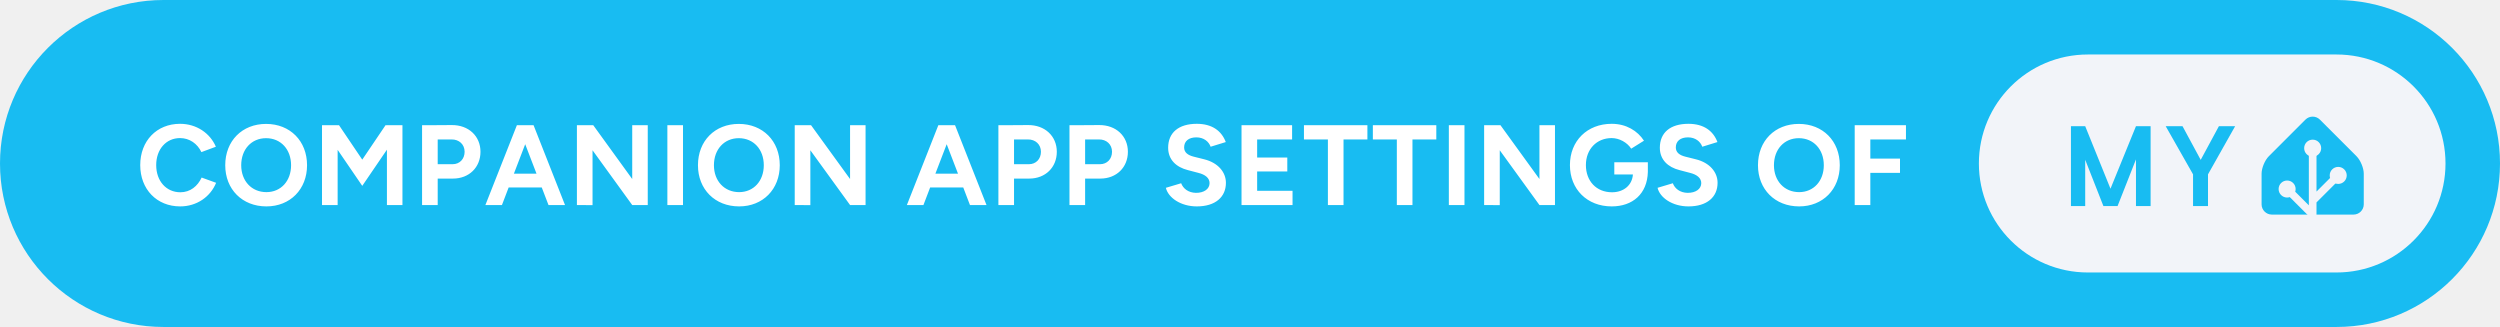
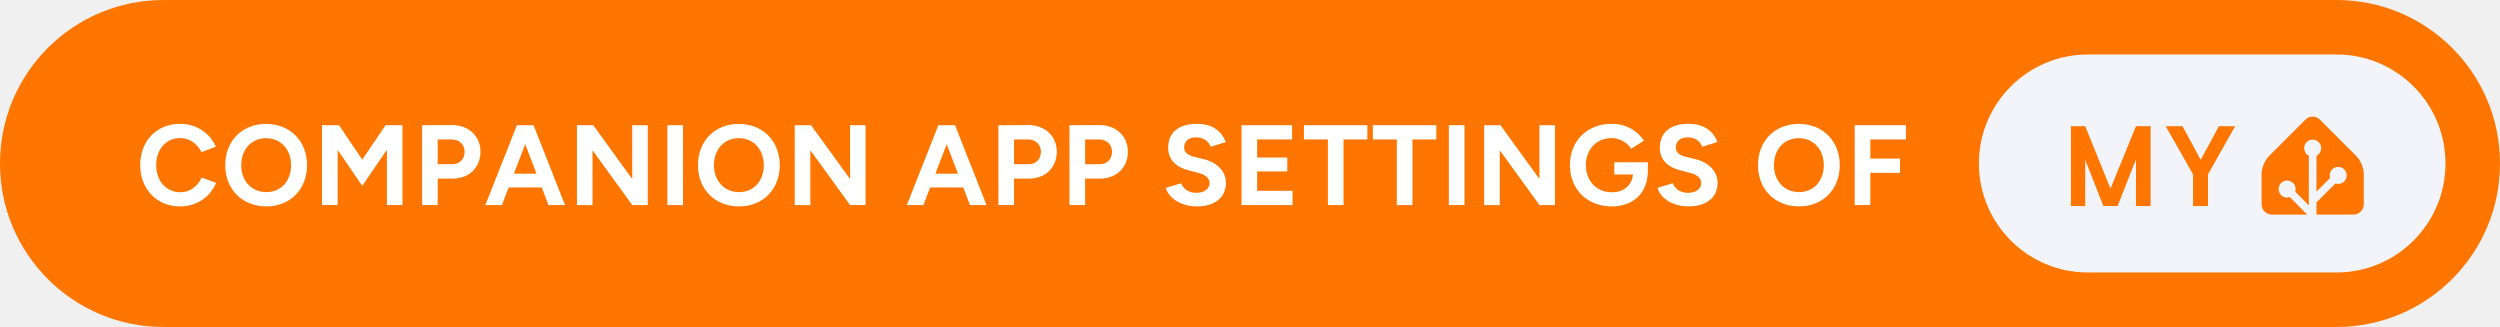
<svg xmlns="http://www.w3.org/2000/svg" height="40" aria-label="Companion app settings of My Home Assistant" style="border-radius:24px;width:auto" viewBox="0 0 734 96">
-   <rect width="734" height="96" fill="#18BCF2" rx="48" />
+   <rect width="734" height="96" fill="#fe7500" rx="48" />
  <path fill="#fff" d="M52.9 60.6c4.86 0 8.88-2.81 10.55-6.93l-4.25-1.54c-1.18 2.54-3.35 4.32-6.24 4.32-4.15 0-7.1-3.29-7.1-7.98 0-4.65 2.92-7.93 7-7.93 2.78 0 5.1 1.64 6.27 4.12l4.25-1.58c-1.71-3.99-5.69-6.73-10.52-6.73-6.86 0-11.69 5.02-11.69 12.12 0 7.11 4.86 12.13 11.73 12.13m25.32 0c6.97 0 11.93-5.02 11.93-12.09 0-7.1-4.96-12.13-12.03-12.13-7.03 0-11.99 4.99-11.99 12.13 0 7.07 4.99 12.09 12.09 12.09m0-4.19c-4.35 0-7.4-3.28-7.4-7.9 0-4.66 3.01-7.94 7.3-7.94 4.32 0 7.34 3.28 7.34 7.94 0 4.62-2.98 7.9-7.24 7.9m16.32 3.79h4.59V43.99l7.23 10.58 7.24-10.62V60.2h4.56V36.75h-4.56v.03l-.4-.03-6.84 10.12-6.83-10.12-.4.03v-.03h-4.59Zm29.38 0h4.59v-7.77H133c4.72 0 8.07-3.29 8.07-7.87 0-4.59-3.48-7.88-8.44-7.84l-4.66.03h-4.05Zm8.61-19.26c2.28-.04 3.88 1.47 3.88 3.62 0 2.14-1.47 3.65-3.51 3.65h-4.39v-7.27Zm9.98 19.26h4.86l1.97-5.16h9.72l1.98 5.16h4.85l-9.24-23.45h-4.89Zm8.37-9.21 3.32-8.65 3.32 8.65Zm18.5 9.21 4.59.03V44.12l11.65 16.08h4.56V36.75h-4.56v15.81l-11.45-15.81h-4.79Zm26.56 0h4.59V36.75h-4.59Zm21.07.4c6.97 0 11.93-5.02 11.93-12.09 0-7.1-4.96-12.13-12.03-12.13-7.03 0-11.99 4.99-11.99 12.13 0 7.07 4.99 12.09 12.09 12.09m0-4.19c-4.35 0-7.4-3.28-7.4-7.9 0-4.66 3.02-7.94 7.3-7.94 4.32 0 7.34 3.28 7.34 7.94 0 4.62-2.98 7.9-7.24 7.9m16.32 3.79 4.59.03V44.12l11.66 16.08h4.55V36.75h-4.55v15.81l-11.46-15.81h-4.79Zm32.93 0h4.86l1.97-5.16h9.72l1.97 5.16h4.86l-9.24-23.45h-4.9Zm8.37-9.21 3.32-8.65 3.32 8.65Zm18.5 9.21h4.59v-7.77h4.48c4.73 0 8.08-3.29 8.08-7.87 0-4.59-3.49-7.88-8.44-7.84l-4.66.03h-4.05Zm8.61-19.26c2.27-.04 3.88 1.47 3.88 3.62 0 2.14-1.47 3.65-3.52 3.65h-4.38v-7.27ZM314 60.2h4.59v-7.77h4.48c4.73 0 8.08-3.29 8.08-7.87 0-4.59-3.49-7.88-8.44-7.84l-4.66.03H314Zm8.61-19.26c2.27-.04 3.88 1.47 3.88 3.62 0 2.14-1.47 3.65-3.52 3.65h-4.38v-7.27Zm28.77 19.66c5.46 0 8.55-2.75 8.55-6.93 0-3.12-2.32-5.9-6.37-6.9l-3.08-.77c-1.74-.44-2.82-1.24-2.82-2.72 0-1.84 1.34-2.95 3.59-2.95 2.18 0 3.65 1.24 4.19 2.75l4.45-1.37c-1.24-3.29-4.02-5.36-8.51-5.36-5.36 0-8.41 2.61-8.41 7.03 0 3.49 2.35 5.7 5.8 6.57l3.05.8c2.07.51 3.31 1.54 3.31 3.02 0 1.71-1.64 2.88-4.02 2.85-2.24-.04-3.75-1.28-4.32-2.82l-4.49 1.34c.67 2.88 4.33 5.46 9.08 5.46m13.13-.4h14.98v-4.19H369.1v-5.66h8.85v-4.09h-8.85v-5.32h10.26v-4.19h-14.85Zm25.36 0h4.59V40.94h7.01v-4.19h-18.63v4.19h7.03Zm20.24 0h4.59V40.94h7v-4.19h-18.63v4.19h7.04Zm15.27 0h4.59V36.75h-4.59Zm10.36 0 4.59.03V44.12l11.65 16.08h4.56V36.75h-4.56v15.81l-11.45-15.81h-4.79Zm37.45.4c6.13 0 10.45-3.65 10.62-10.12v-2.84h-9.85v3.58h5.46c-.2 3.15-2.71 5.23-6.13 5.23-4.62 0-7.67-3.32-7.67-7.98 0-4.65 3.15-7.93 7.57-7.93 2.21 0 4.55 1.27 5.73 3.11l3.75-2.34c-1.88-2.89-5.19-4.96-9.48-4.96-7.2 0-12.26 5.02-12.26 12.12 0 7.11 5.06 12.13 12.26 12.13m22.54 0c5.46 0 8.55-2.75 8.55-6.93 0-3.12-2.31-5.9-6.37-6.9l-3.08-.77c-1.74-.44-2.81-1.24-2.81-2.72 0-1.84 1.34-2.95 3.58-2.95 2.18 0 3.65 1.24 4.19 2.75l4.45-1.37c-1.24-3.29-4.02-5.36-8.51-5.36-5.36 0-8.4 2.61-8.4 7.03 0 3.49 2.34 5.7 5.79 6.57l3.05.8c2.08.51 3.32 1.54 3.32 3.02 0 1.71-1.65 2.88-4.02 2.85-2.25-.04-3.76-1.28-4.33-2.82l-4.48 1.34c.67 2.88 4.32 5.46 9.07 5.46m32.5 0c6.97 0 11.93-5.02 11.93-12.09 0-7.1-4.96-12.13-12.03-12.13-7.04 0-11.99 4.99-11.99 12.13 0 7.07 4.99 12.09 12.09 12.09m0-4.19c-4.36 0-7.4-3.28-7.4-7.9 0-4.66 3.01-7.94 7.3-7.94 4.32 0 7.34 3.28 7.34 7.94 0 4.62-2.99 7.9-7.24 7.9m16.31 3.79h4.59v-9.45h8.71v-4.18h-8.71v-5.63h10.46v-4.19h-15.05Z" />
  <g style="transform:translate(237px,0)">
-     <rect width="137" height="64" x="344" y="16" fill="#F2F4F9" rx="32" />
-     <path fill="#18BCF2" d="M394.419 37.047V60.5h-4.297V46.797L384.716 60.5h-4.157l-5.343-13.594V60.5h-4.188V37.047h4.188l7.422 18.36 7.484-18.36zm9.365 0 5.344 9.89 5.344-9.89h4.766l-7.969 14.14V60.5h-4.391v-9.312l-8.031-14.141zM457 60c0 1.65-1.35 3-3 3h-24c-1.65 0-3-1.35-3-3v-9c0-1.65.95-3.95 2.12-5.12l10.76-10.76a3 3 0 0 1 4.24 0l10.76 10.76c1.17 1.17 2.12 3.47 2.12 5.12z" />
-     <path fill="#F2F4F9" stroke="#F2F4F9" d="M442 45.5a2 2 0 1 0 0-4 2 2 0 0 0 0 4Z" />
-     <path fill="#F2F4F9" stroke="#F2F4F9" stroke-miterlimit="10" d="M449.5 53.5a2 2 0 1 0 0-4 2 2 0 0 0 0 4ZM434.5 57.5a2 2 0 1 0 0-4 2 2 0 0 0 0 4Z" />
-     <path fill="none" stroke="#F2F4F9" stroke-miterlimit="10" stroke-width="2.25" d="M442 43.48V63l-7.5-7.5M449.5 51.46l-7.41 7.41" />
+     <rect width="137" height="64" x="344" y="16" fill="#f2f4f9" rx="32" />
+     <path fill="#fe7500" d="M394.419 37.047V60.5h-4.297V46.797L384.716 60.5h-4.157l-5.343-13.594V60.5h-4.188V37.047h4.188l7.422 18.36 7.484-18.36zm9.365 0 5.344 9.89 5.344-9.89h4.766l-7.969 14.14V60.5h-4.391v-9.312l-8.031-14.141zM457 60c0 1.65-1.35 3-3 3h-24c-1.65 0-3-1.35-3-3v-9c0-1.65.95-3.95 2.12-5.12l10.76-10.76a3 3 0 0 1 4.24 0l10.76 10.76c1.17 1.17 2.12 3.47 2.12 5.12z" />
+     <path fill="#f2f4f9" stroke="#f2f4f9" d="M442 45.5a2 2 0 1 0 0-4 2 2 0 0 0 0 4Z" />
+     <path fill="#f2f4f9" stroke="#f2f4f9" stroke-miterlimit="10" d="M449.5 53.5a2 2 0 1 0 0-4 2 2 0 0 0 0 4ZM434.5 57.5a2 2 0 1 0 0-4 2 2 0 0 0 0 4Z" />
+     <path fill="none" stroke="#f2f4f9" stroke-miterlimit="10" stroke-width="2.25" d="M442 43.48V63l-7.5-7.5M449.5 51.46l-7.41 7.41" />
  </g>
</svg>
